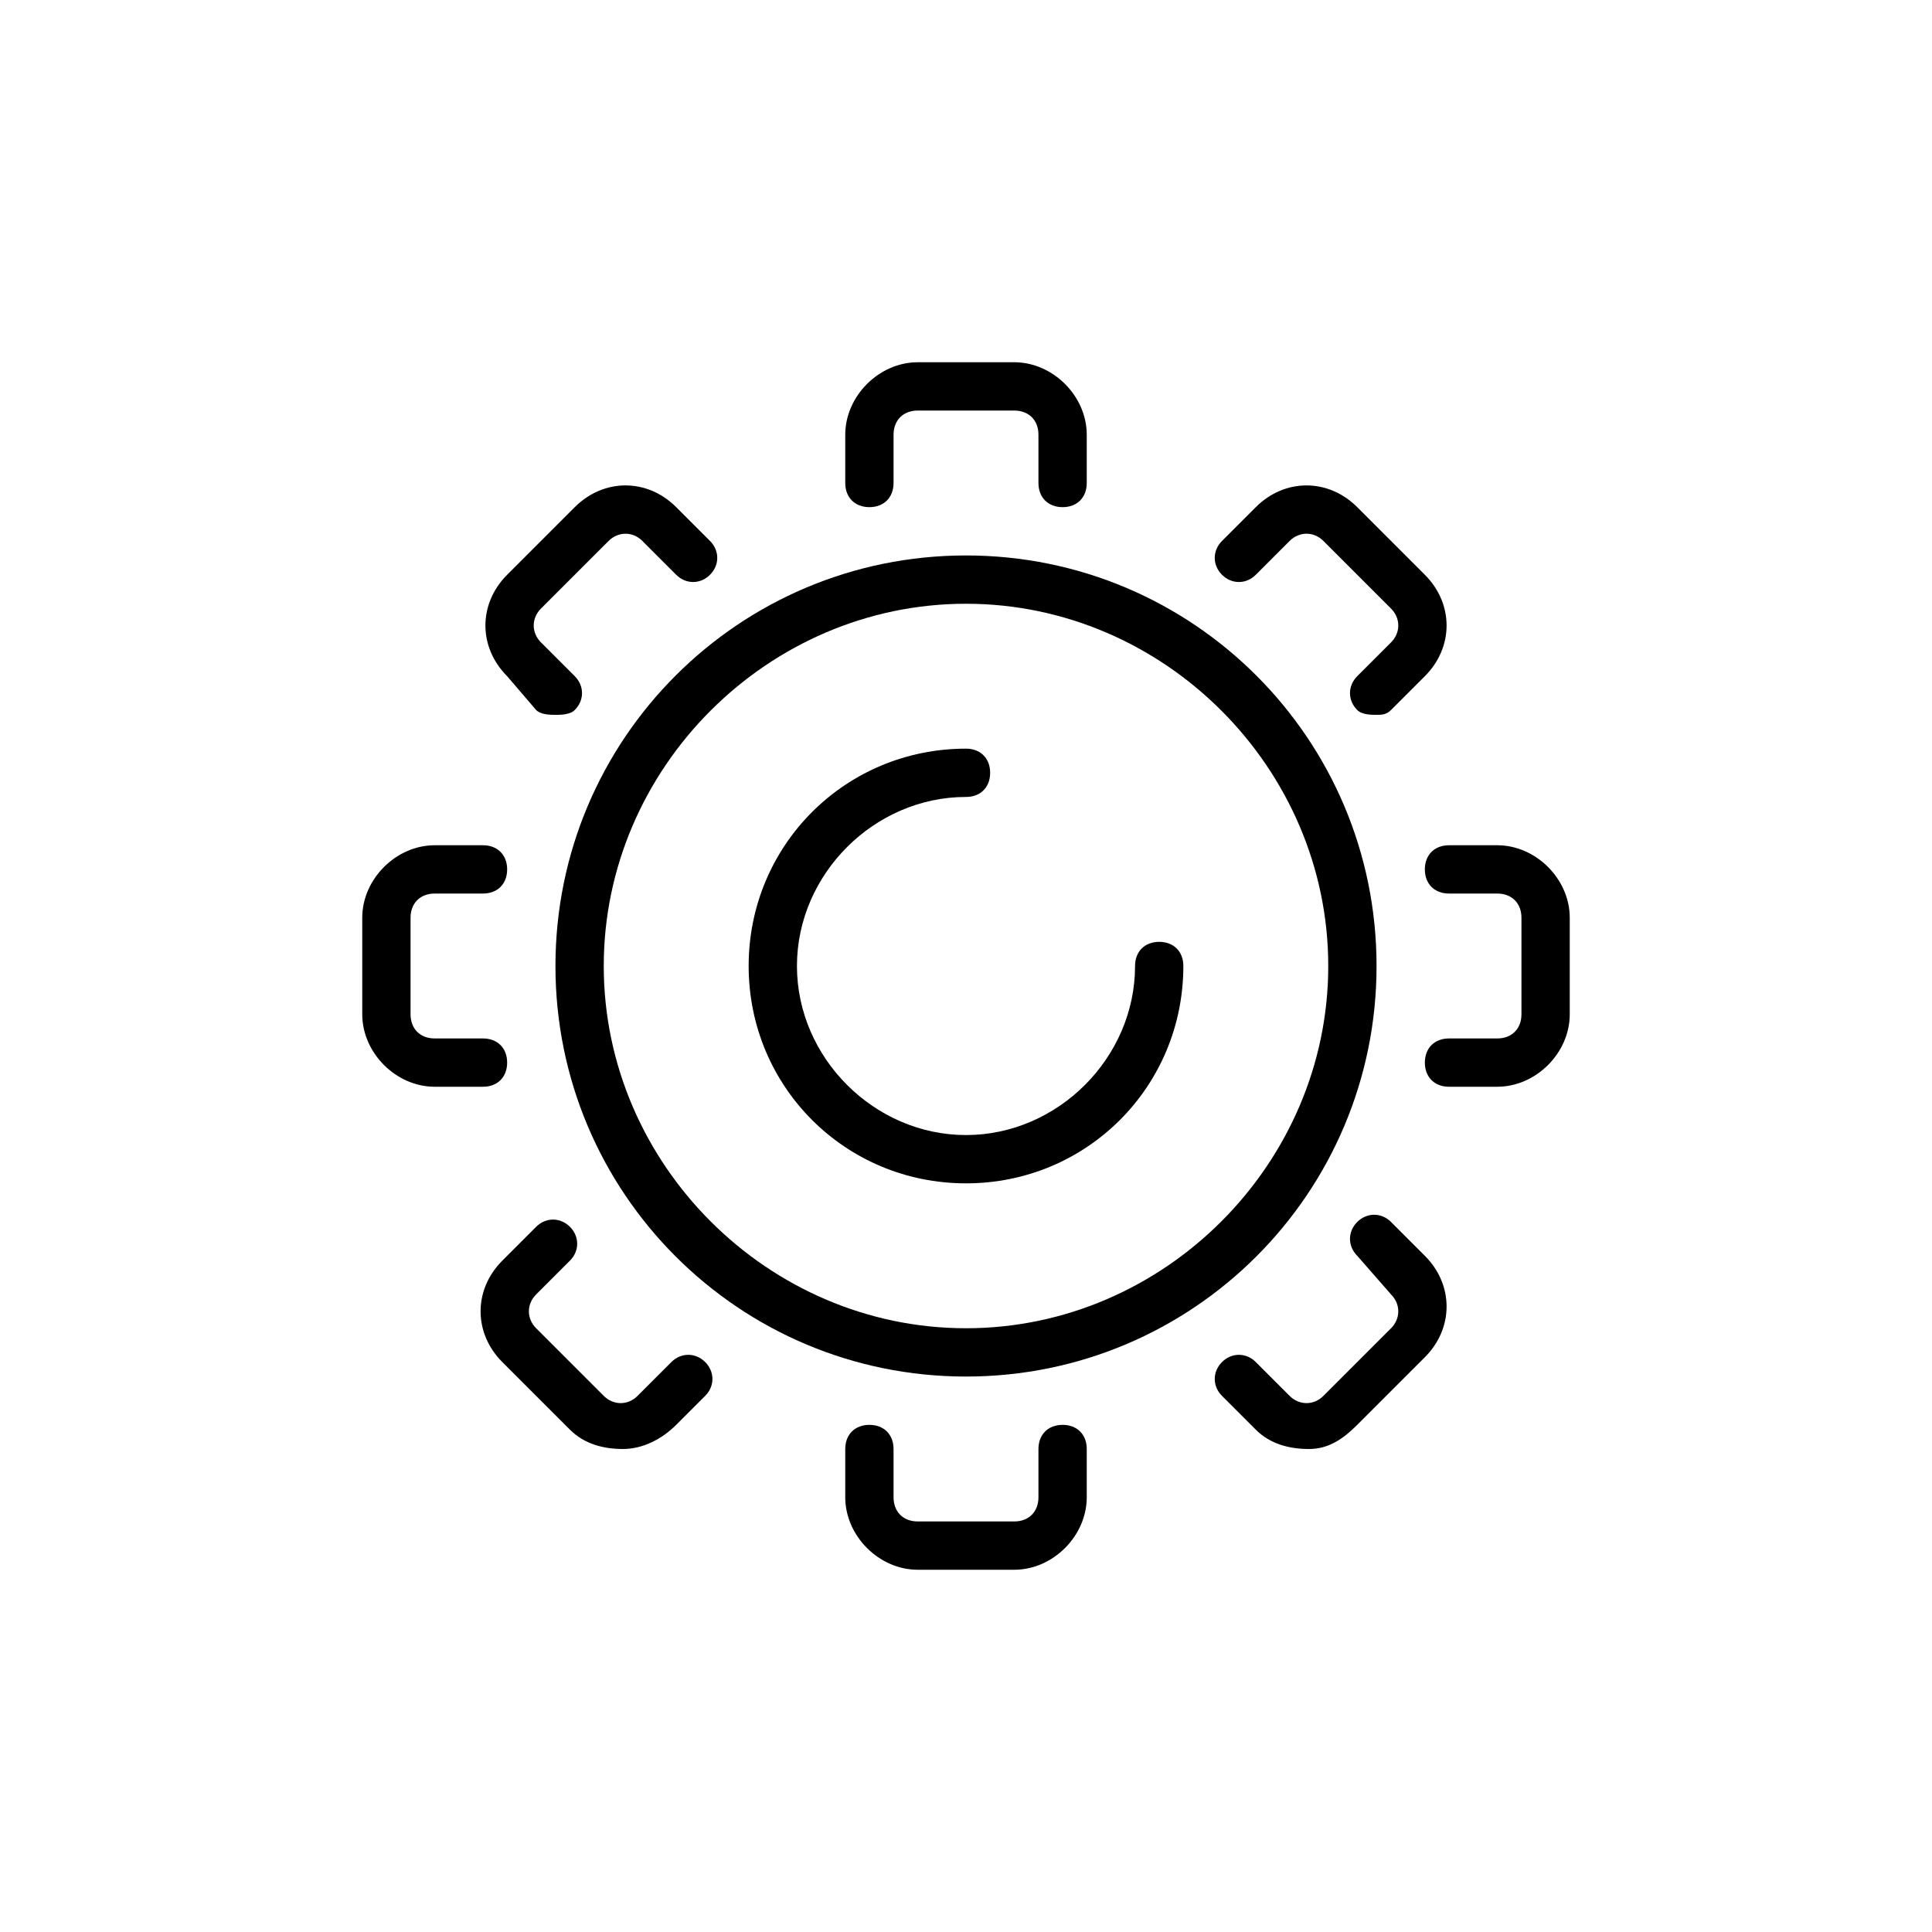
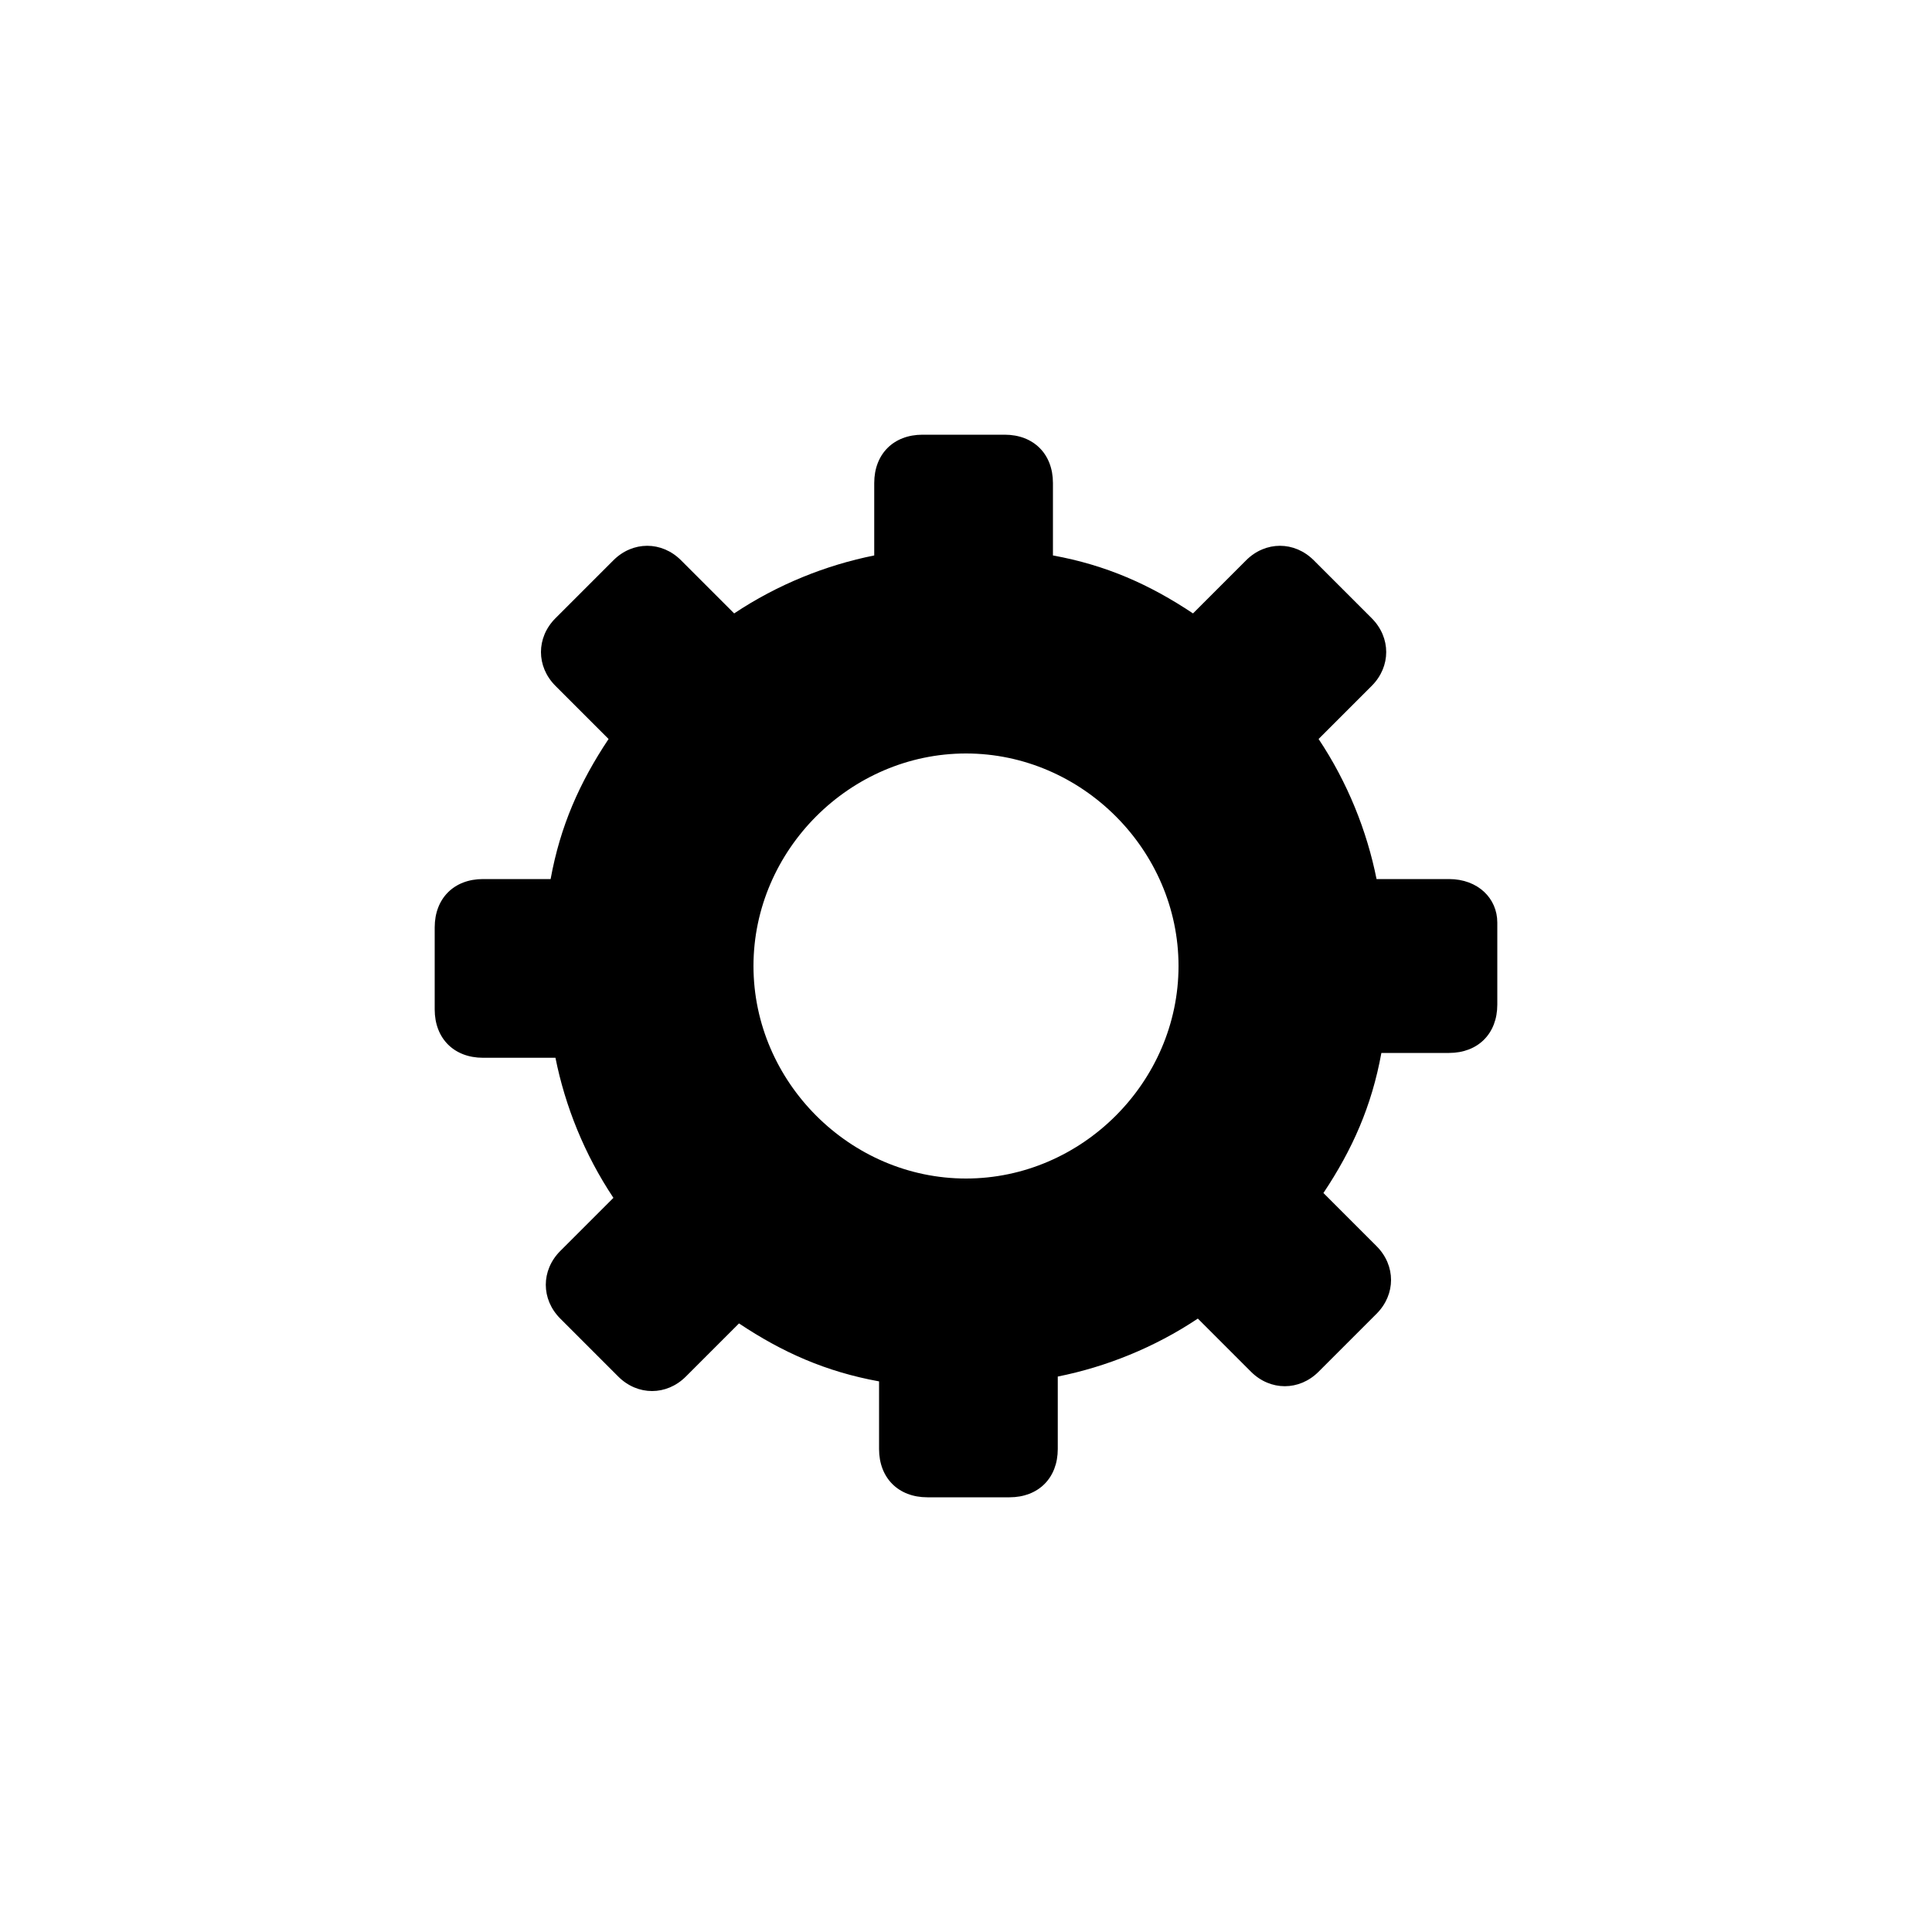
<svg xmlns="http://www.w3.org/2000/svg" version="1.1" id="Layer_1" x="0px" y="0px" viewBox="0 0 40 40" style="enable-background:new 0 0 40 40;" xml:space="preserve">
-   <g>
-     <path d="M20,28.5c-4.7,0-8.5-3.8-8.5-8.5c0-4.7,3.8-8.5,8.5-8.5c4.7,0,8.5,3.8,8.5,8.5C28.5,24.7,24.7,28.5,20,28.5z M20,12.5   c-4.1,0-7.5,3.4-7.5,7.5s3.4,7.5,7.5,7.5s7.5-3.4,7.5-7.5S24.1,12.5,20,12.5z" />
-     <path d="M20,24.5c-2.5,0-4.5-2-4.5-4.5s2-4.5,4.5-4.5c0.3,0,0.5,0.2,0.5,0.5s-0.2,0.5-0.5,0.5c-1.9,0-3.5,1.6-3.5,3.5   s1.6,3.5,3.5,3.5s3.5-1.6,3.5-3.5c0-0.3,0.2-0.5,0.5-0.5s0.5,0.2,0.5,0.5C24.5,22.5,22.5,24.5,20,24.5z" />
-     <path d="M22,10.5c-0.3,0-0.5-0.2-0.5-0.5V9c0-0.3-0.2-0.5-0.5-0.5h-2c-0.3,0-0.5,0.2-0.5,0.5v1c0,0.3-0.2,0.5-0.5,0.5   s-0.5-0.2-0.5-0.5V9c0-0.8,0.7-1.5,1.5-1.5h2c0.8,0,1.5,0.7,1.5,1.5v1C22.5,10.3,22.3,10.5,22,10.5z" />
-     <path d="M21,32.5h-2c-0.8,0-1.5-0.7-1.5-1.5v-1c0-0.3,0.2-0.5,0.5-0.5s0.5,0.2,0.5,0.5v1c0,0.3,0.2,0.5,0.5,0.5h2   c0.3,0,0.5-0.2,0.5-0.5v-1c0-0.3,0.2-0.5,0.5-0.5s0.5,0.2,0.5,0.5v1C22.5,31.8,21.8,32.5,21,32.5z" />
-     <path d="M10,22.5H9c-0.8,0-1.5-0.7-1.5-1.5v-2c0-0.8,0.7-1.5,1.5-1.5h1c0.3,0,0.5,0.2,0.5,0.5s-0.2,0.5-0.5,0.5H9   c-0.3,0-0.5,0.2-0.5,0.5v2c0,0.3,0.2,0.5,0.5,0.5h1c0.3,0,0.5,0.2,0.5,0.5S10.3,22.5,10,22.5z" />
-     <path d="M31,22.5h-1c-0.3,0-0.5-0.2-0.5-0.5s0.2-0.5,0.5-0.5h1c0.3,0,0.5-0.2,0.5-0.5v-2c0-0.3-0.2-0.5-0.5-0.5h-1   c-0.3,0-0.5-0.2-0.5-0.5s0.2-0.5,0.5-0.5h1c0.8,0,1.5,0.7,1.5,1.5v2C32.5,21.8,31.8,22.5,31,22.5z" />
-     <path d="M12.9,30c-0.4,0-0.8-0.1-1.1-0.4l-1.4-1.4c-0.6-0.6-0.6-1.5,0-2.1l0.7-0.7c0.2-0.2,0.5-0.2,0.7,0s0.2,0.5,0,0.7l-0.7,0.7   c-0.2,0.2-0.2,0.5,0,0.7l1.4,1.4c0.2,0.2,0.5,0.2,0.7,0l0.7-0.7c0.2-0.2,0.5-0.2,0.7,0s0.2,0.5,0,0.7L14,29.5   C13.7,29.8,13.3,30,12.9,30z" />
-     <path d="M28.5,14.8c-0.1,0-0.3,0-0.4-0.1c-0.2-0.2-0.2-0.5,0-0.7l0.7-0.7c0.2-0.2,0.2-0.5,0-0.7l-1.4-1.4c-0.2-0.2-0.5-0.2-0.7,0   L26,11.9c-0.2,0.2-0.5,0.2-0.7,0s-0.2-0.5,0-0.7l0.7-0.7c0.6-0.6,1.5-0.6,2.1,0l1.4,1.4c0.6,0.6,0.6,1.5,0,2.1l-0.7,0.7   C28.7,14.8,28.6,14.8,28.5,14.8z" />
-     <path d="M11.5,14.8c-0.1,0-0.3,0-0.4-0.1L10.5,14c-0.6-0.6-0.6-1.5,0-2.1l1.4-1.4c0.6-0.6,1.5-0.6,2.1,0l0.7,0.7   c0.2,0.2,0.2,0.5,0,0.7s-0.5,0.2-0.7,0l-0.7-0.7c-0.2-0.2-0.5-0.2-0.7,0l-1.4,1.4c-0.2,0.2-0.2,0.5,0,0.7l0.7,0.7   c0.2,0.2,0.2,0.5,0,0.7C11.8,14.8,11.6,14.8,11.5,14.8z" />
-     <path d="M27.1,30c-0.4,0-0.8-0.1-1.1-0.4l-0.7-0.7c-0.2-0.2-0.2-0.5,0-0.7s0.5-0.2,0.7,0l0.7,0.7c0.2,0.2,0.5,0.2,0.7,0l1.4-1.4   c0.2-0.2,0.2-0.5,0-0.7L28.1,26c-0.2-0.2-0.2-0.5,0-0.7s0.5-0.2,0.7,0l0.7,0.7c0.6,0.6,0.6,1.5,0,2.1l-1.4,1.4   C27.8,29.8,27.5,30,27.1,30z" />
-   </g>
+   <path d="M30,18.2h-1.5c-0.2-1-0.6-2-1.2-2.9l1.1-1.1c0.4-0.4,0.4-1,0-1.4l-1.2-1.2c-0.4-0.4-1-0.4-1.4,0l-1.1,1.1  c-0.9-0.6-1.8-1-2.9-1.2V10c0-0.6-0.4-1-1-1h-1.7c-0.6,0-1,0.4-1,1v1.5c-1,0.2-2,0.6-2.9,1.2l-1.1-1.1c-0.4-0.4-1-0.4-1.4,0  l-1.2,1.2c-0.4,0.4-0.4,1,0,1.4l1.1,1.1c-0.6,0.9-1,1.8-1.2,2.9H10c-0.6,0-1,0.4-1,1v1.7c0,0.6,0.4,1,1,1h1.5c0.2,1,0.6,2,1.2,2.9  l-1.1,1.1c-0.4,0.4-0.4,1,0,1.4l1.2,1.2c0.4,0.4,1,0.4,1.4,0l1.1-1.1c0.9,0.6,1.8,1,2.9,1.2V30c0,0.6,0.4,1,1,1h1.7c0.6,0,1-0.4,1-1  v-1.5c1-0.2,2-0.6,2.9-1.2l1.1,1.1c0.4,0.4,1,0.4,1.4,0l1.2-1.2c0.4-0.4,0.4-1,0-1.4l-1.1-1.1c0.6-0.9,1-1.8,1.2-2.9H30  c0.6,0,1-0.4,1-1v-1.7C31,18.6,30.6,18.2,30,18.2z M20,24.4c-2.4,0-4.4-2-4.4-4.4s2-4.4,4.4-4.4s4.4,2,4.4,4.4S22.4,24.4,20,24.4z" />
</svg>
